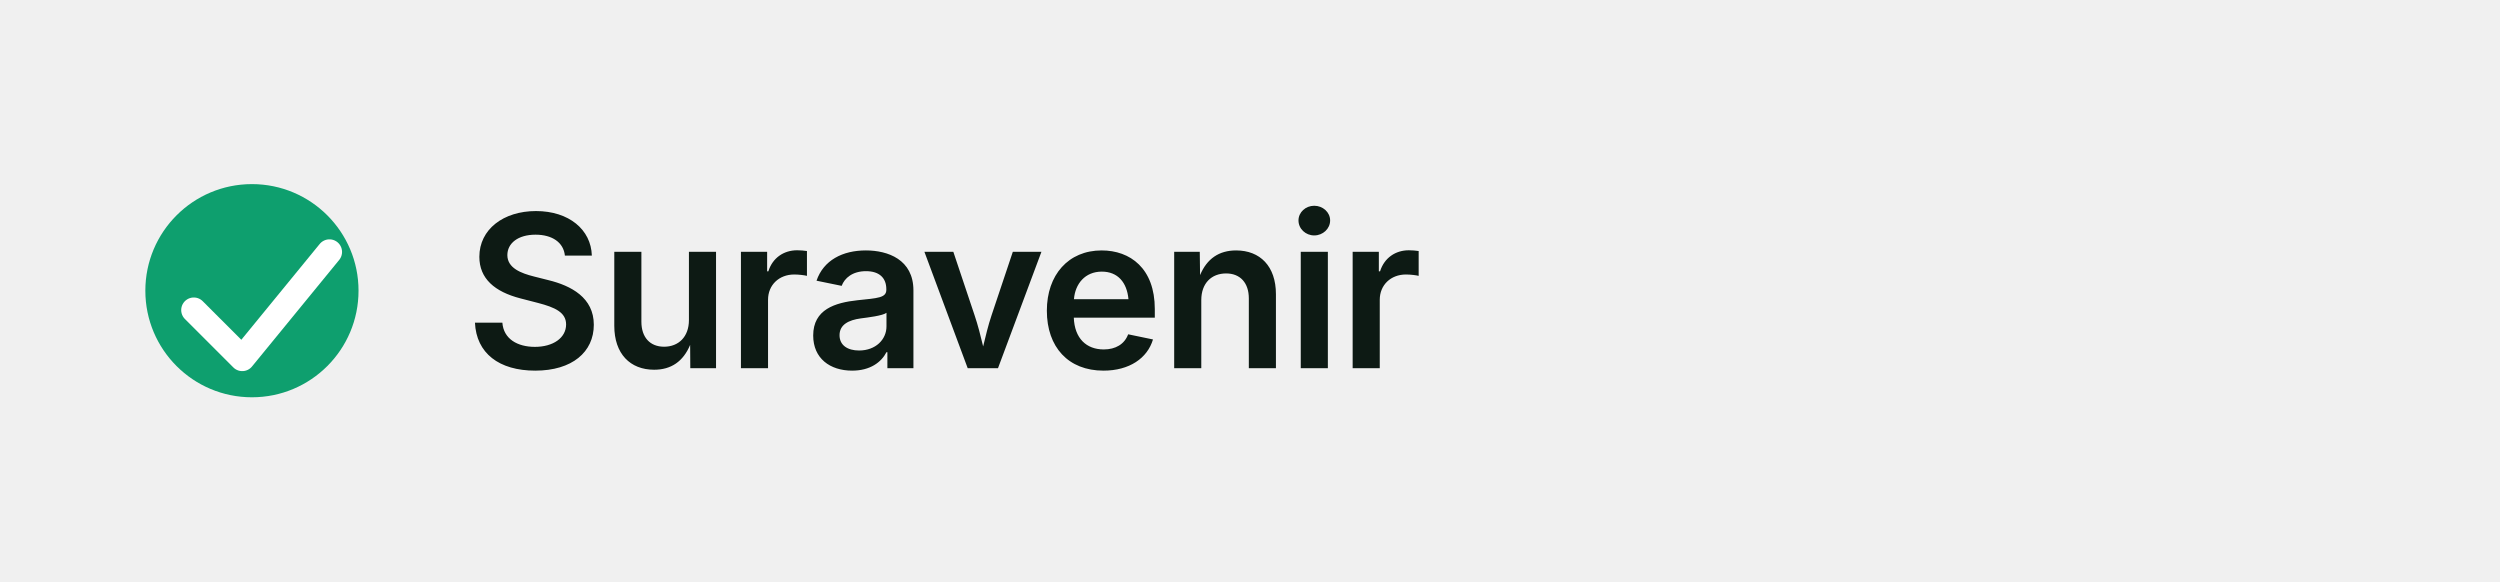
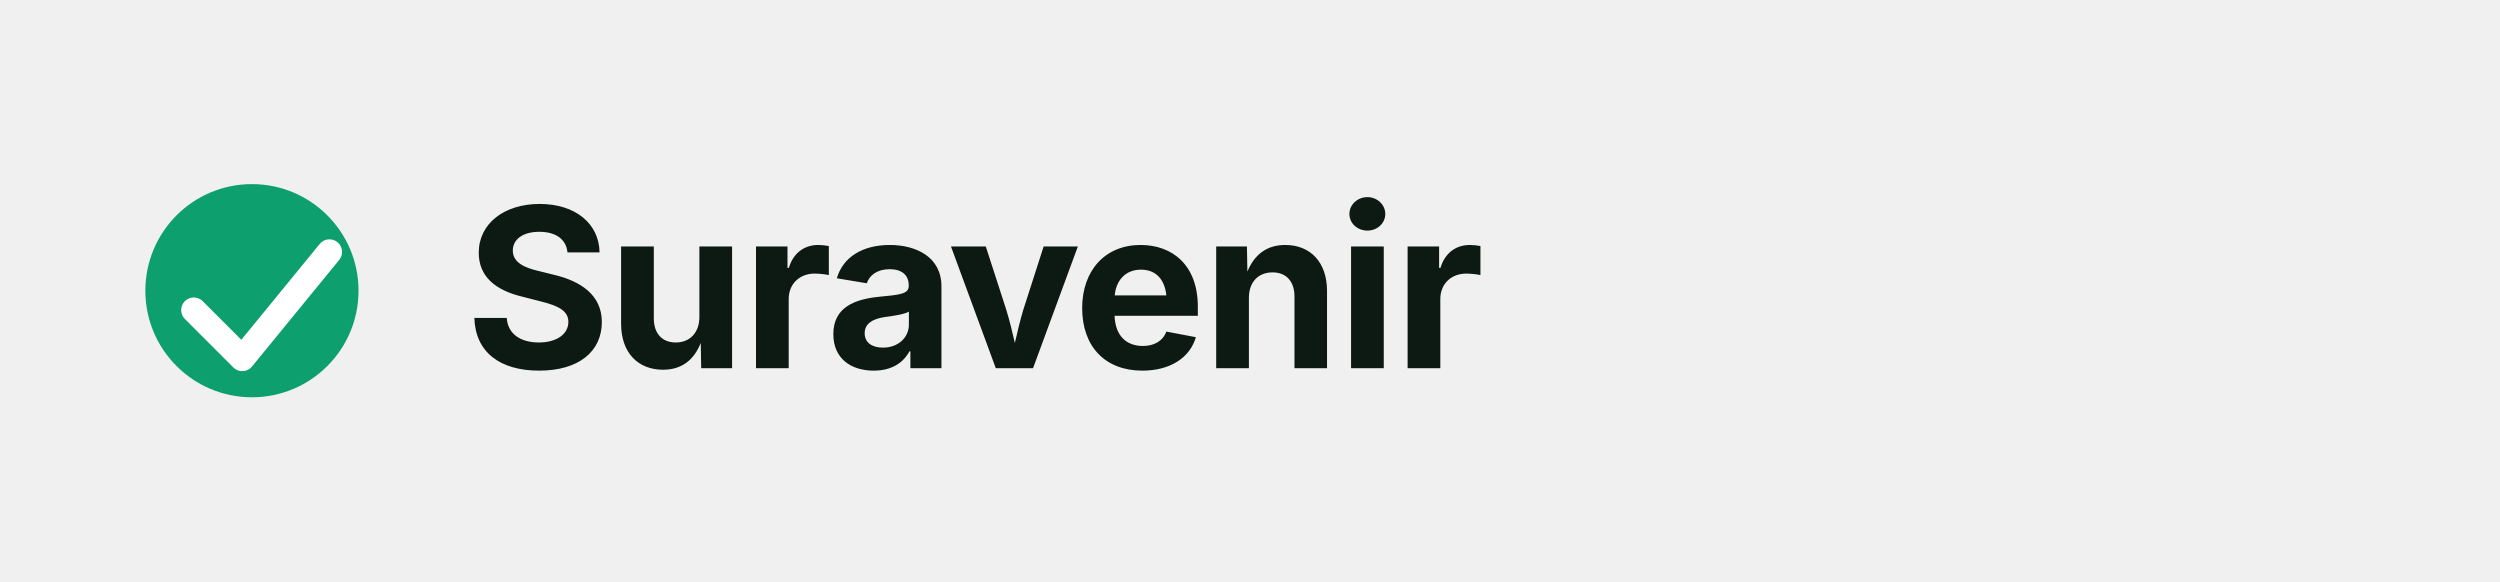
<svg xmlns="http://www.w3.org/2000/svg" viewBox="0 0 258 60" width="258" height="60" role="img" aria-label="Suravenir">
  <rect width="258" height="60" fill="none" />
  <circle cx="26" cy="30" r="11" fill="#0E9F6E" />
  <path d="M20 32 l5 5 9-11" fill="none" stroke="#fff" stroke-width="2.6" stroke-linecap="round" stroke-linejoin="round" />
-   <text x="48" y="38" font-family="Inter,Helvetica,Arial,sans-serif" font-size="22" font-weight="600" letter-spacing="-0.4" fill="#0D1A14">Suravenir</text>
+   <text x="48" y="38" font-family="Inter,Helvetica,Arial,sans-serif" font-size="23" font-weight="700" letter-spacing="-0.4" fill="#0D1A14">Suravenir</text>
</svg>
